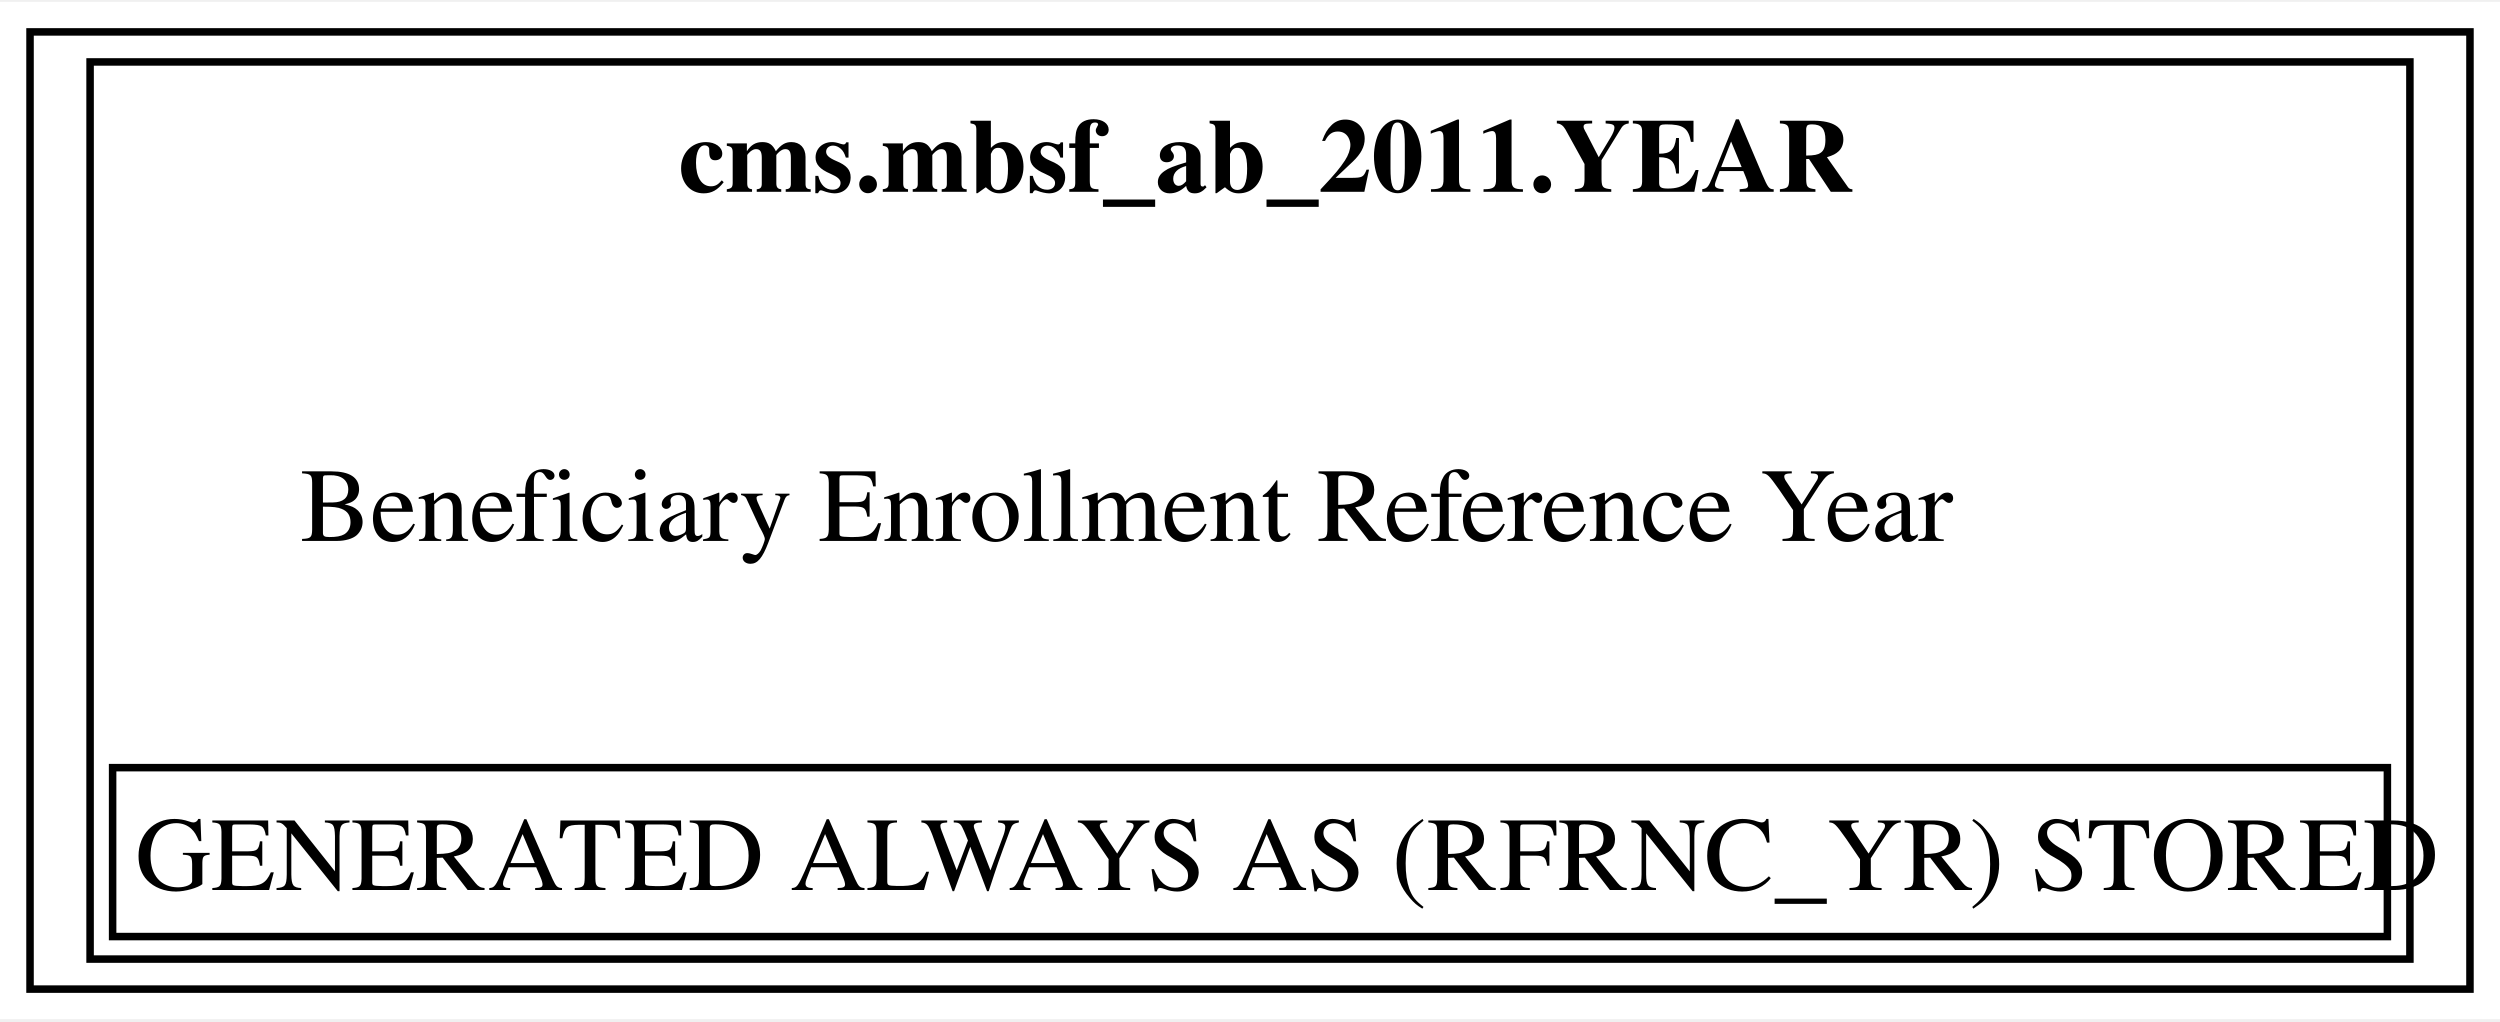
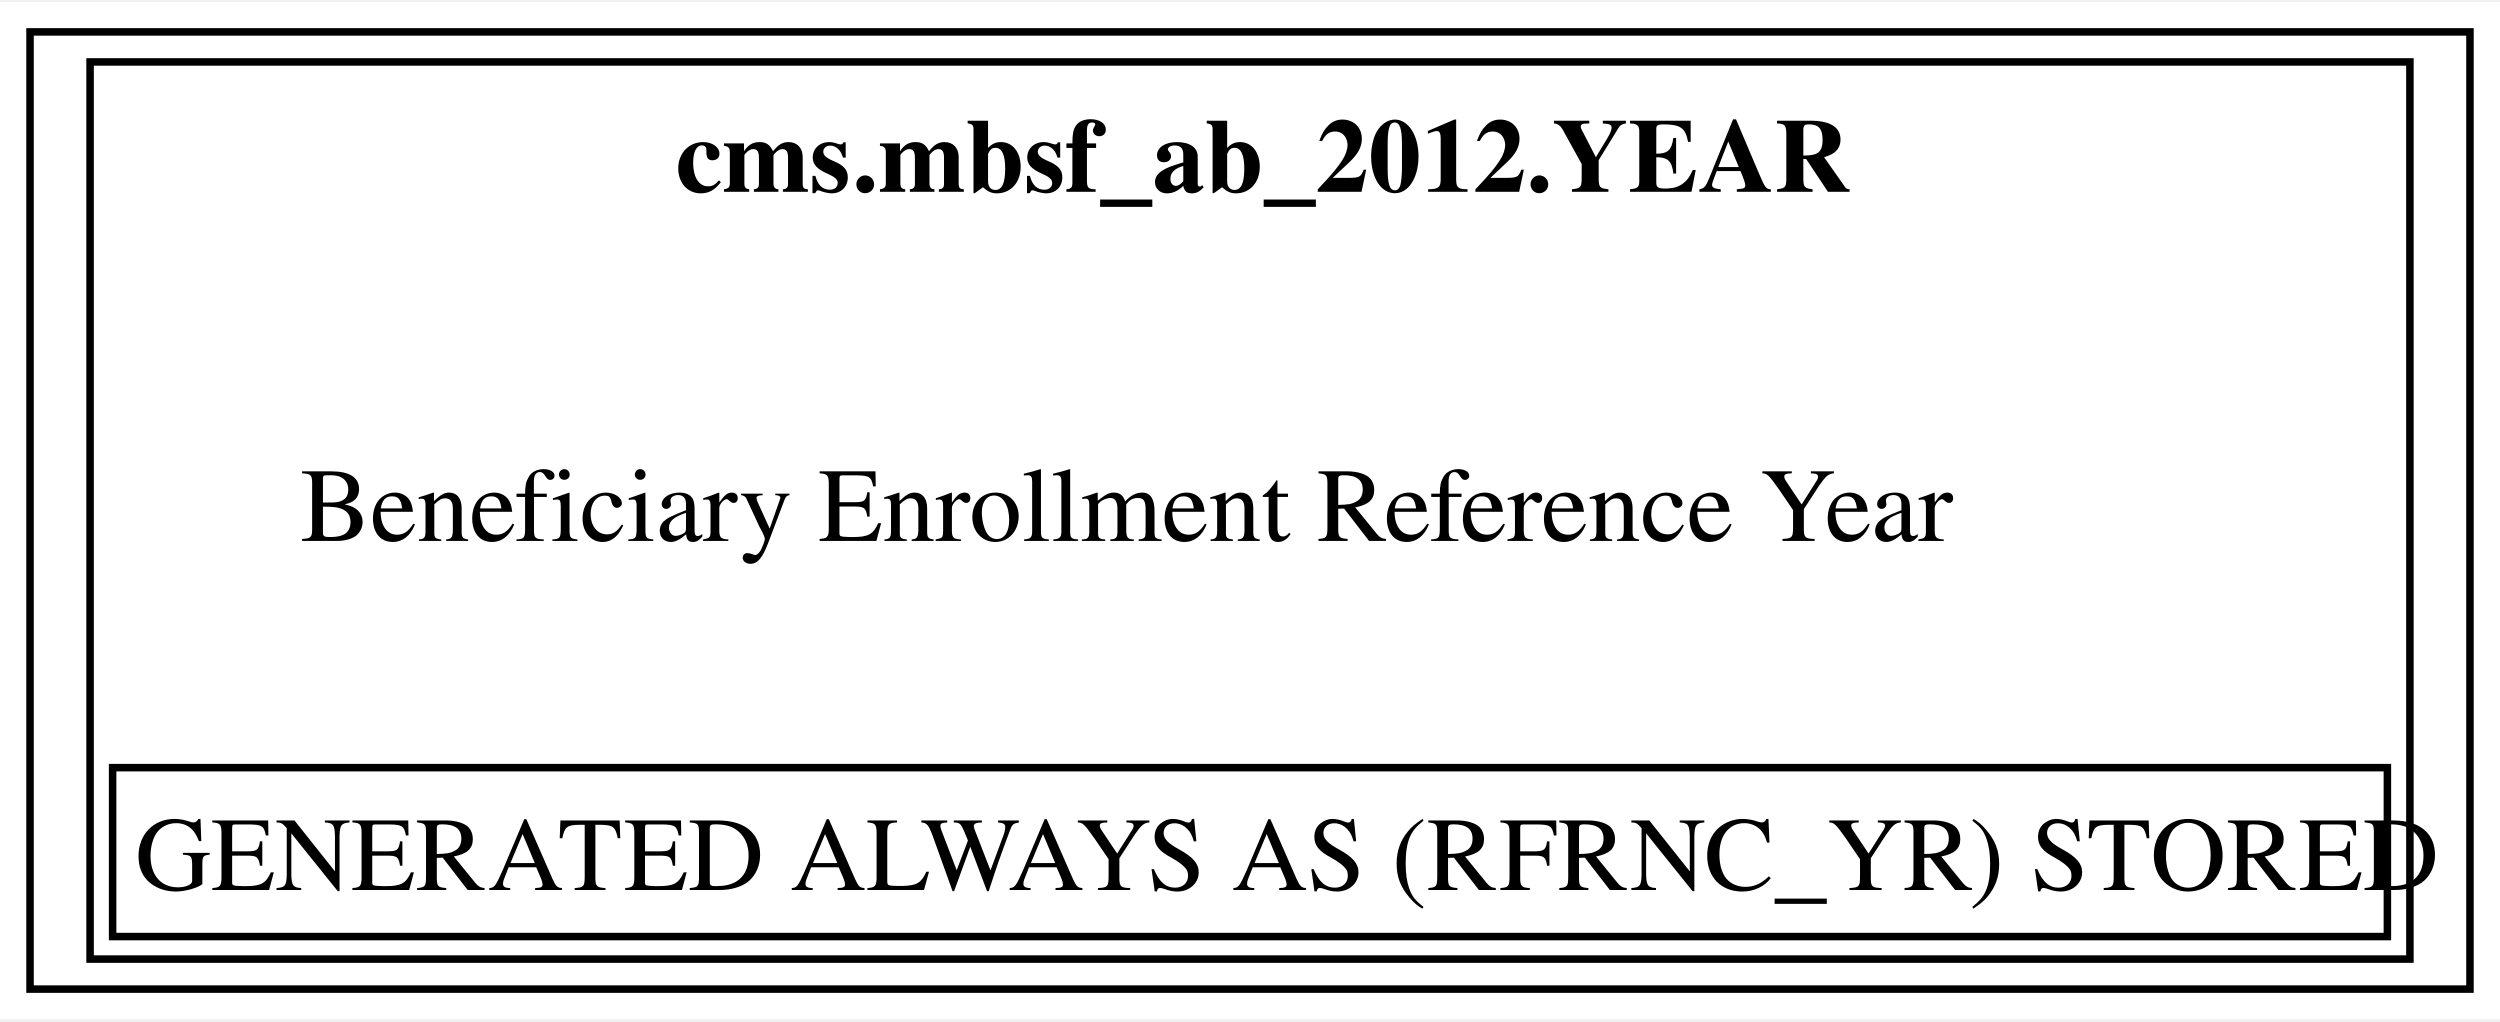
<svg xmlns="http://www.w3.org/2000/svg" xmlns:xlink="http://www.w3.org/1999/xlink" width="333pt" height="136pt" viewBox="0.00 0.00 333.00 135.50">
  <g id="graph0" class="graph" transform="scale(1 1) rotate(0) translate(4 131.5)">
    <polygon fill="white" stroke="none" points="-4,4 -4,-131.5 329,-131.5 329,4 -4,4" />
    <g id="node1" class="node">
      <g id="a_node1">
-         <a xlink:href="../cms.mbsf_ab_2011/YEAR.html" xlink:title="&lt;TABLE&gt;" target="_blank">
+         <a xlink:href="../cms.mbsf_ab_2012/YEAR.html" xlink:title="&lt;TABLE&gt;" target="_blank">
          <polygon fill="none" stroke="black" points="325,-127.5 0,-127.5 0,0 325,0 325,-127.5" />
-           <text text-anchor="start" x="86.38" y="-106.2" font-family="Times,serif" font-weight="bold" font-size="14.00">cms.mbsf_ab_2011.YEAR</text>
+           <text text-anchor="start" x="86" y="-106.2" font-family="Times,serif" font-weight="bold" font-size="14.00">cms.mbsf_ab_2012.YEAR</text>
          <text text-anchor="start" x="36" y="-59.7" font-family="Times,serif" font-size="14.00">Beneficiary Enrollment Reference Year</text>
          <polygon fill="none" stroke="black" points="11,-7 11,-29.5 314,-29.5 314,-7 11,-7" />
          <text text-anchor="start" x="14" y="-13.2" font-family="Times,serif" font-size="14.00">GENERATED ALWAYS AS (RFRNC_YR) STORED</text>
          <polygon fill="none" stroke="black" points="8,-4 8,-123.5 317,-123.5 317,-4 8,-4" />
        </a>
      </g>
    </g>
  </g>
</svg>
